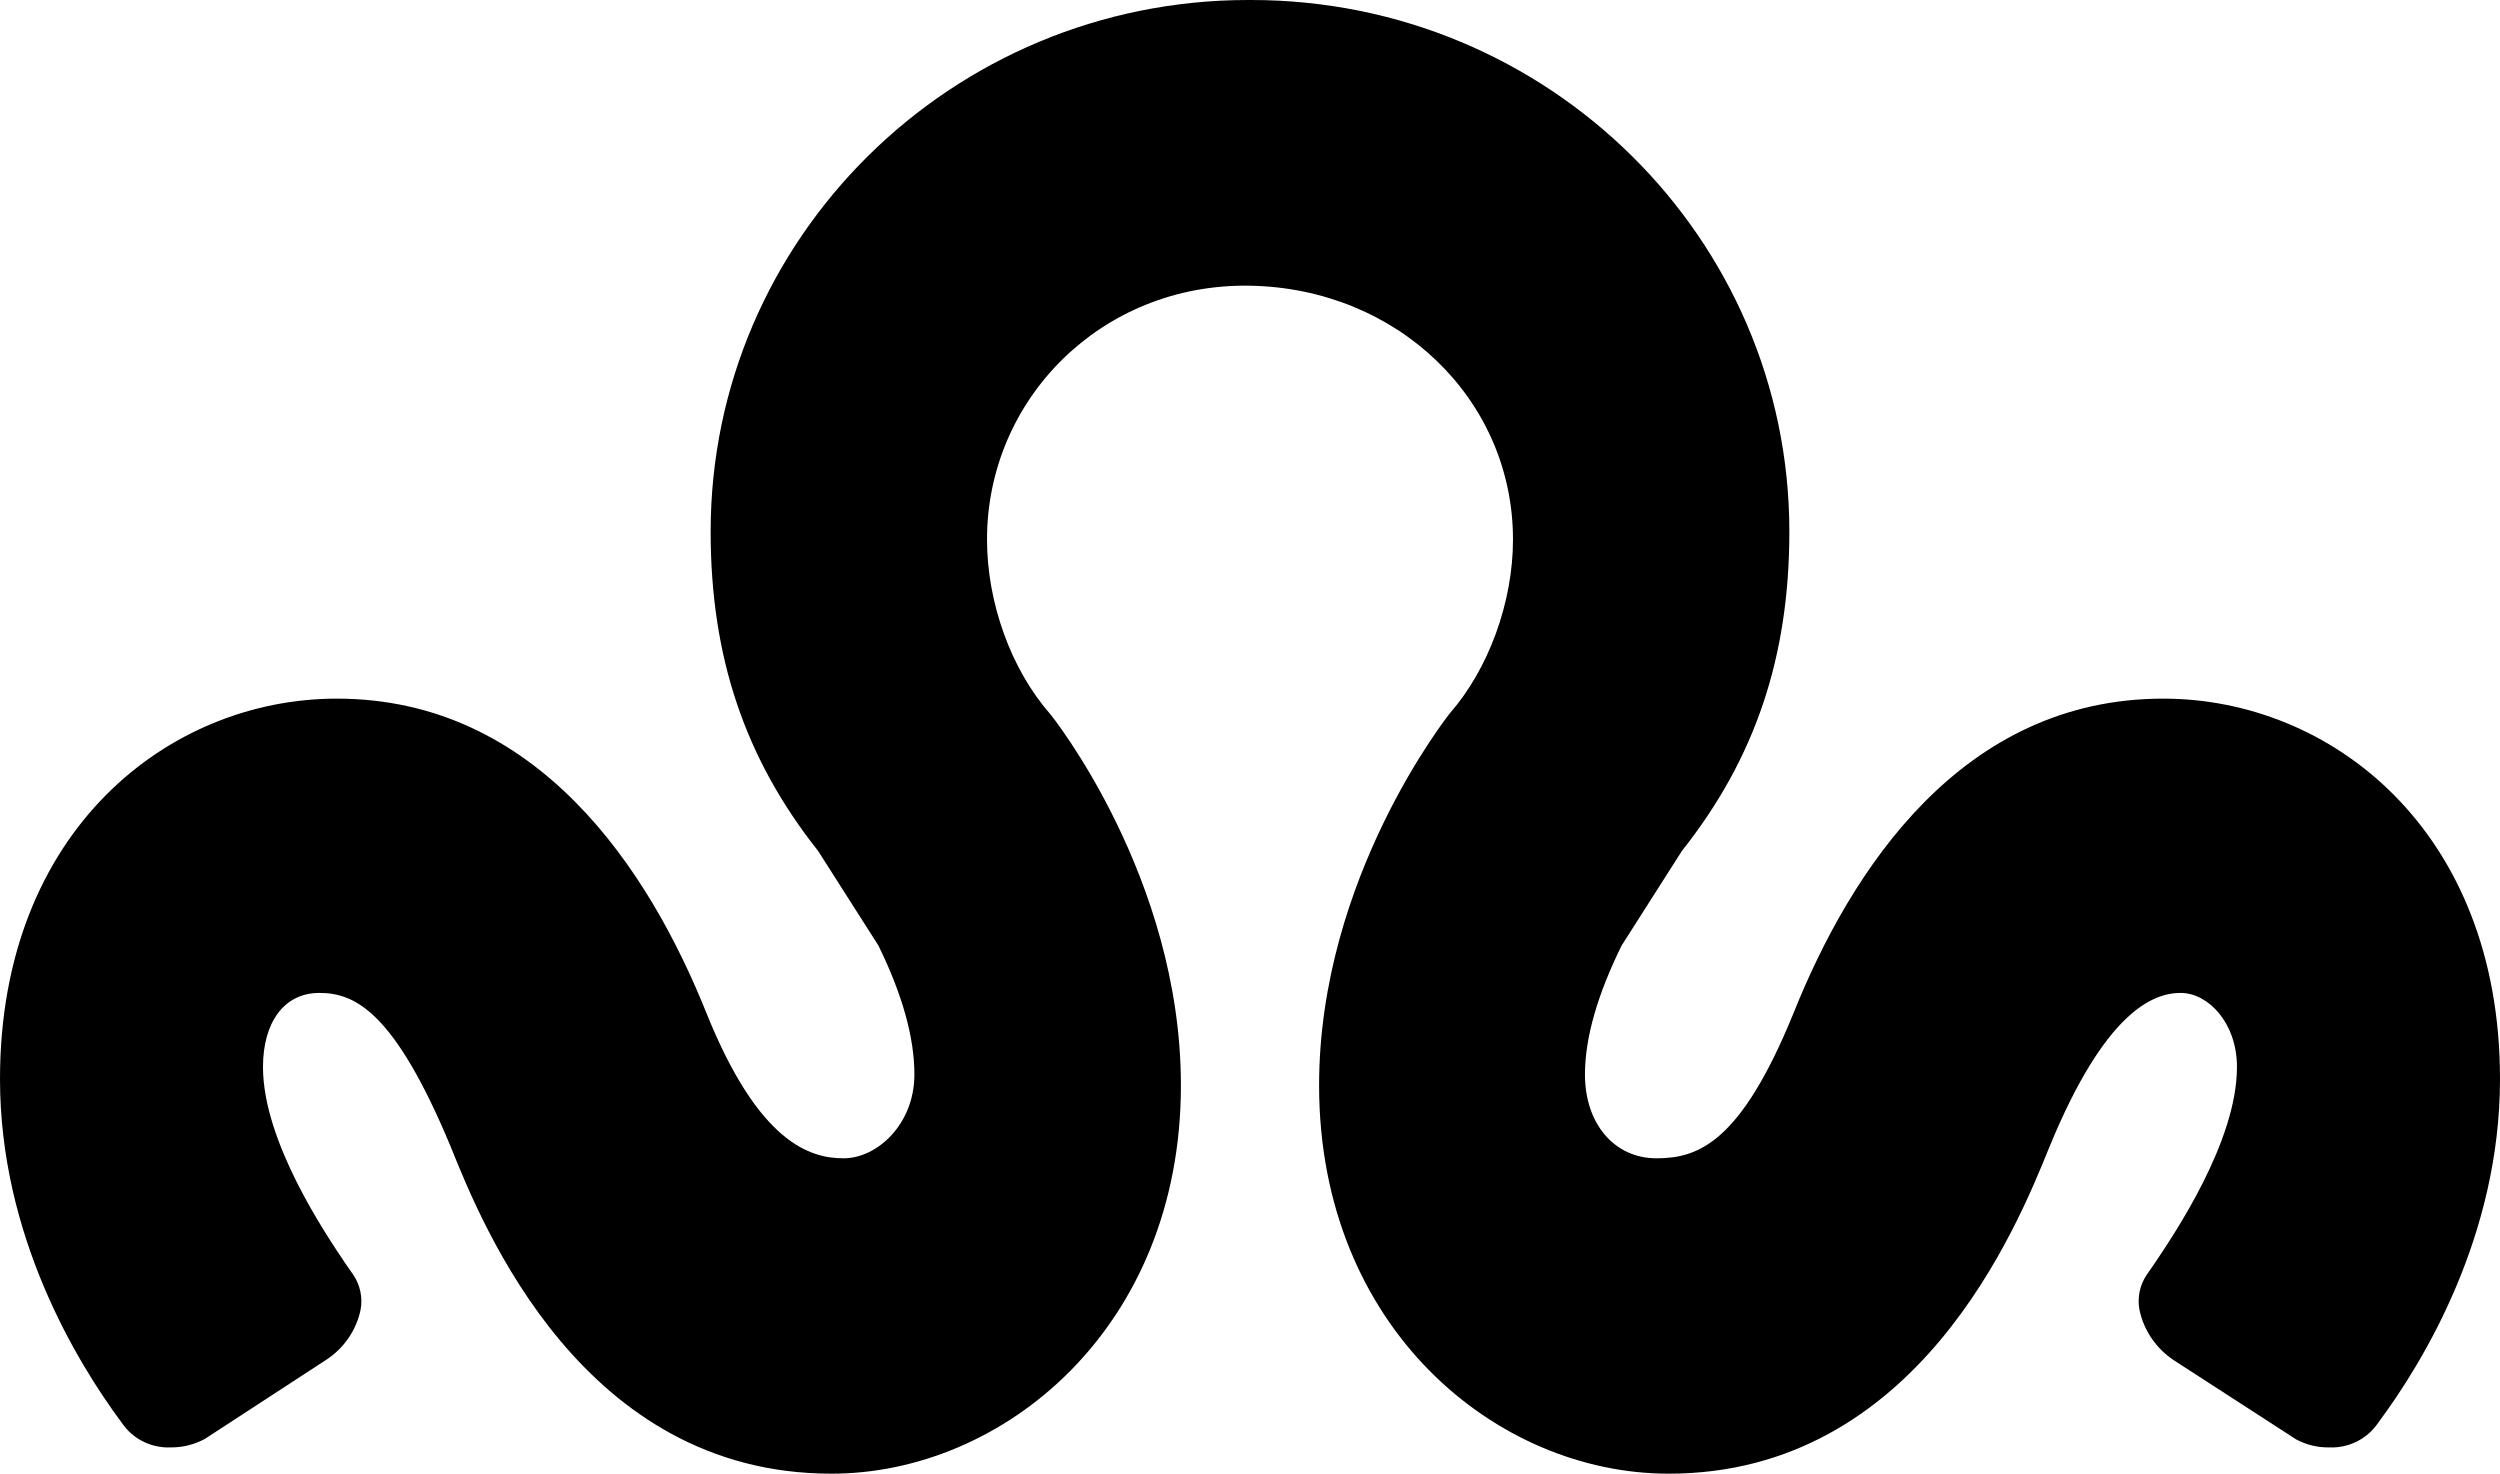
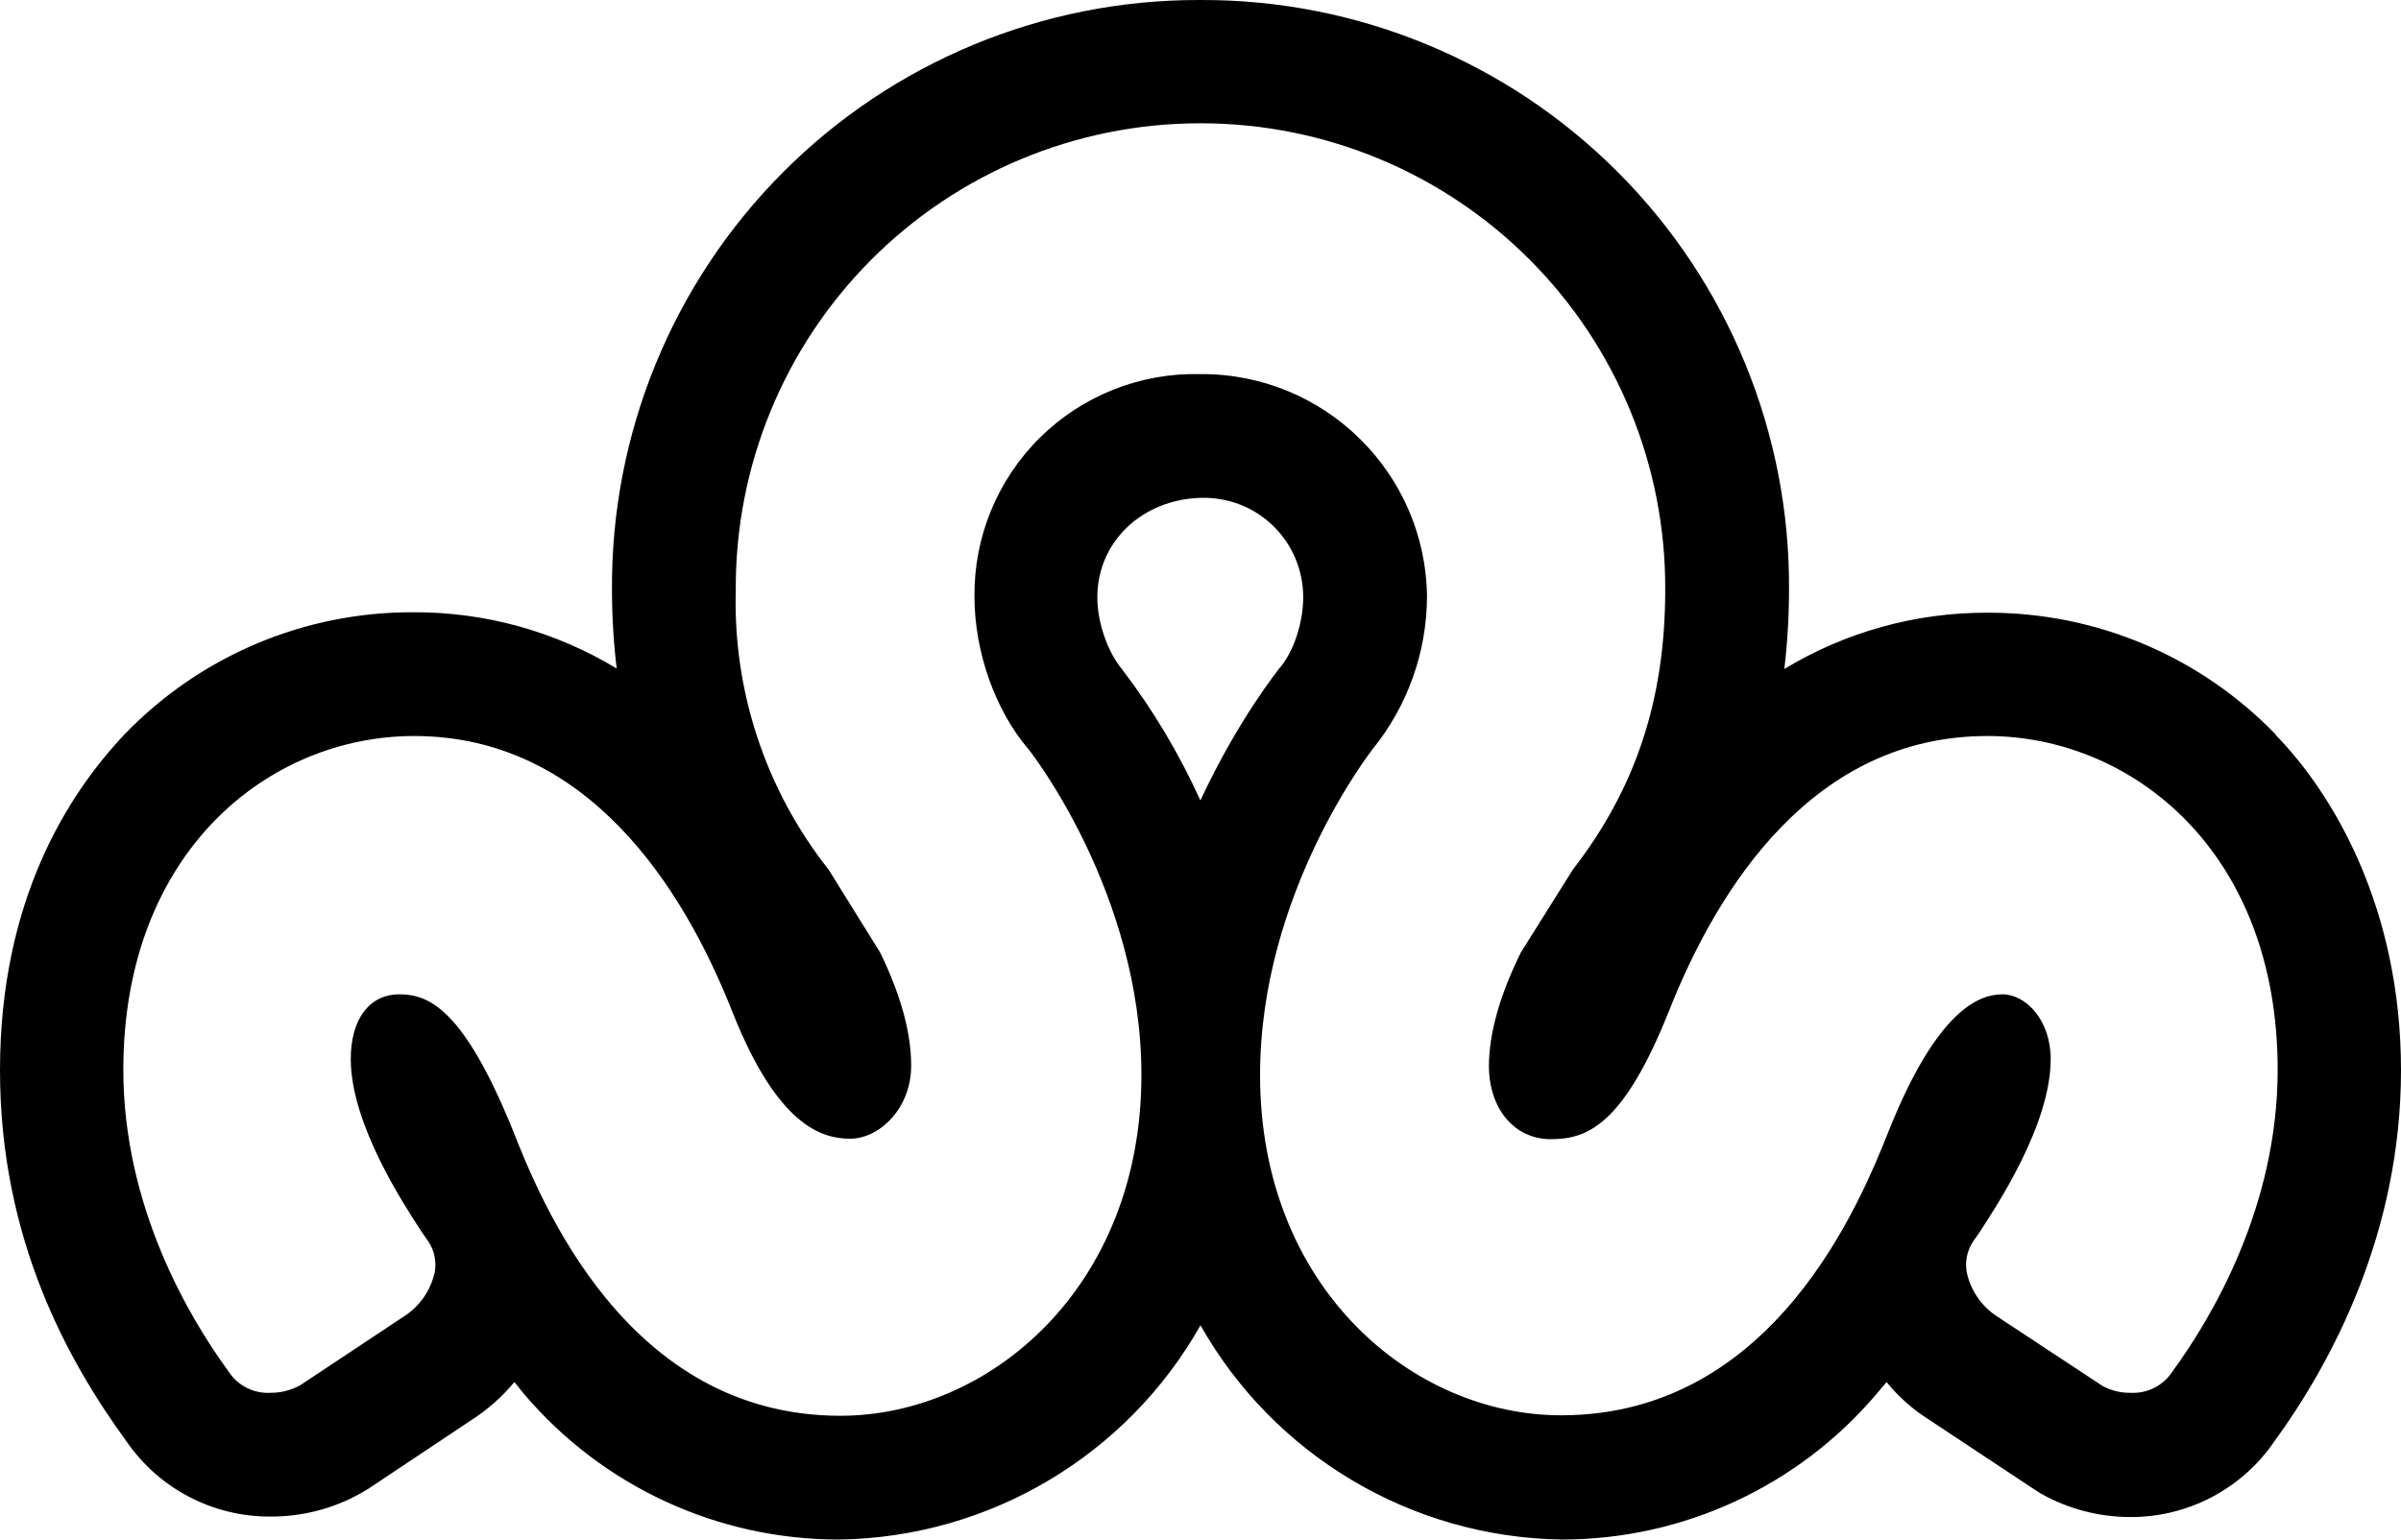
- <svg xmlns="http://www.w3.org/2000/svg" width="512" height="301.81" viewBox="0 0 512 301.81">
-   <path class="svg-variable" style="--sm-side:301.81" d="M487.03 291.41a11.41 11.21 0 0 1-9.99 5.02 13.67 13.43 0 0 1-6.77-1.63l-25.1-16.24a16.77 16.47 0 0 1-7-10.27 9.99 9.81 0 0 1 1.42-7.13l1.54-2.22c4.16-6.19 17-25.11 17-40.41 0-9.11-5.94-15.18-11.53-15.18-5.59 0-15.45 3.73-26.87 31.53-6.66 16.47-27.1 66.93-78 66.93-35.2 0-71.58-29.79-71.58-79.54 0-42.63 26.52-75.8 26.75-76.16 7.97-9.1 12.96-22.77 12.96-35.62 0-28.73-23.66-51.5-53.98-51.98-30.32-.46-53.74 23.25-53.74 51.98 0 12.85 4.87 26.51 12.84 35.62.35.36 26.87 33.53 26.87 76.16 0 49.75-36.39 79.54-71.58 79.54-50.9 0-71.34-50.46-78-67.05-11.54-27.68-19.62-31.41-26.87-31.41-7.26 0-11.54 6.07-11.54 15.18 0 15.3 12.84 34.22 17 40.41l1.55 2.22a9.99 9.81 0 0 1 1.43 7.13 16.53 16.24 0 0 1-7.14 10.27l-24.73 16.12a14.27 14.02 0 0 1-7.01 1.75 11.41 11.21 0 0 1-10-5.02C15.59 278.8 0 252.99 0 220.98c0-51.04 34.72-77.9 68.96-77.9 41.15 0 63.97 35.04 75.75 64.47 10.7 26.51 21.16 29.67 28.06 29.67 6.9 0 14.5-7.01 14.5-17.17 0-7.6-2.5-16.47-7.37-26.4l-12.36-19.39c-14.99-18.92-22-39.7-22-65.4C145.54 48.82 194.88 0 255.64 0h.6c60.88 0 110.22 48.82 110.22 108.86 0 25.7-7.01 46.48-22 65.4l-12.36 19.4c-4.88 9.92-7.5 18.8-7.5 26.39 0 10.16 6.07 17.17 14.63 17.17s17.24-3.16 28.06-29.67c11.78-29.43 34.49-64.47 75.75-64.47 34.24 0 68.96 26.86 68.96 77.9 0 32-15.58 57.82-24.97 70.43z" />
+ <svg xmlns="http://www.w3.org/2000/svg" width="512" height="328.3" viewBox="0 0 512 328.3">
+   <path d="M485.3 156.7a85 85 0 0 0-61.5-26 83 83 0 0 0-43.3 12 145 145 0 0 0 1-17A125 125 0 0 0 256.1 0h-.5a125 125 0 0 0-125.1 125.8 145 145 0 0 0 1 16.8 83 83 0 0 0-43.4-12 85 85 0 0 0-61.5 26C14.5 169.4 0 192 0 228.3s14.7 62.3 27 79.2a37 37 0 0 0 30.7 16 39 39 0 0 0 19.1-4.9l1.7-1 22.2-14.8a40 40 0 0 0 9-8l2 2.5a88 88 0 0 0 67.4 31.1 90 90 0 0 0 76.9-45.7 90 90 0 0 0 77 45.7 88 88 0 0 0 67.2-31.1l2.1-2.5a37 37 0 0 0 9 8l22.2 14.7 1.7 1.1a39 39 0 0 0 19 5 37 37 0 0 0 30.7-16c12.4-17 27.1-44.7 27.1-79.3 0-34.7-14.5-59-26.7-71.5m-229.3 14a144 144 0 0 0-16.7-28c-3.1-3.7-5.3-10-5.3-15.4 0-11.8 9.5-20.8 21.9-21.2s22 9.4 22 21.2c0 5.4-2 11.7-5.2 15.3 0 .1-8.6 10.6-16.7 28m207.3 121.8a10 10 0 0 1-9 4.6 12 12 0 0 1-6-1.5l-22.6-14.9a15 15 0 0 1-6.3-9.3 9 9 0 0 1 1.3-6.5l1.4-2c3.7-5.7 15.2-23 15.2-37 0-8.3-5.3-13.8-10.3-13.8s-13.9 3.4-24.1 28.8c-6 15-24.3 61-70 61-31.6 0-64.2-27.1-64.2-72.6 0-38.9 23.8-69.2 24-69.5a52 52 0 0 0 11.6-32.5A48 48 0 0 0 256 79.8a47 47 0 0 0-48.2 47.5c0 11.7 4.4 24.2 11.5 32.5.3.3 24.1 30.6 24.1 69.5 0 45.5-32.6 72.7-64.2 72.7-45.7 0-64-46.1-70-61.3-10.3-25.2-17.6-28.6-24-28.6-6.6 0-10.4 5.5-10.4 13.8 0 14 11.5 31.3 15.2 37l1.4 2a9 9 0 0 1 1.3 6.5 15 15 0 0 1-6.4 9.3L64 295.5a13 13 0 0 1-6.3 1.6 10 10 0 0 1-9-4.6c-8.4-11.5-22.4-35.1-22.4-64.3 0-46.7 31.2-71.2 62-71.2 36.8 0 57.3 32 67.9 58.9 9.6 24.2 19 27 25.1 27s13-6.3 13-15.6q0-10.5-6.6-24.1l-11-17.7a92 92 0 0 1-19.8-59.7 99 99 0 0 1 98.8-99.5h.5a99 99 0 0 1 98.9 99.5c0 23.4-6.3 42.4-19.7 59.7l-11.1 17.7q-6.7 13.6-6.8 24.1c0 9.3 5.5 15.7 13.2 15.7s15.4-2.9 25.1-27.1c10.6-26.9 31-58.9 68-58.9 30.7 0 61.9 24.5 61.9 71.2 0 29.2-14 52.8-22.4 64.3" />
</svg>
